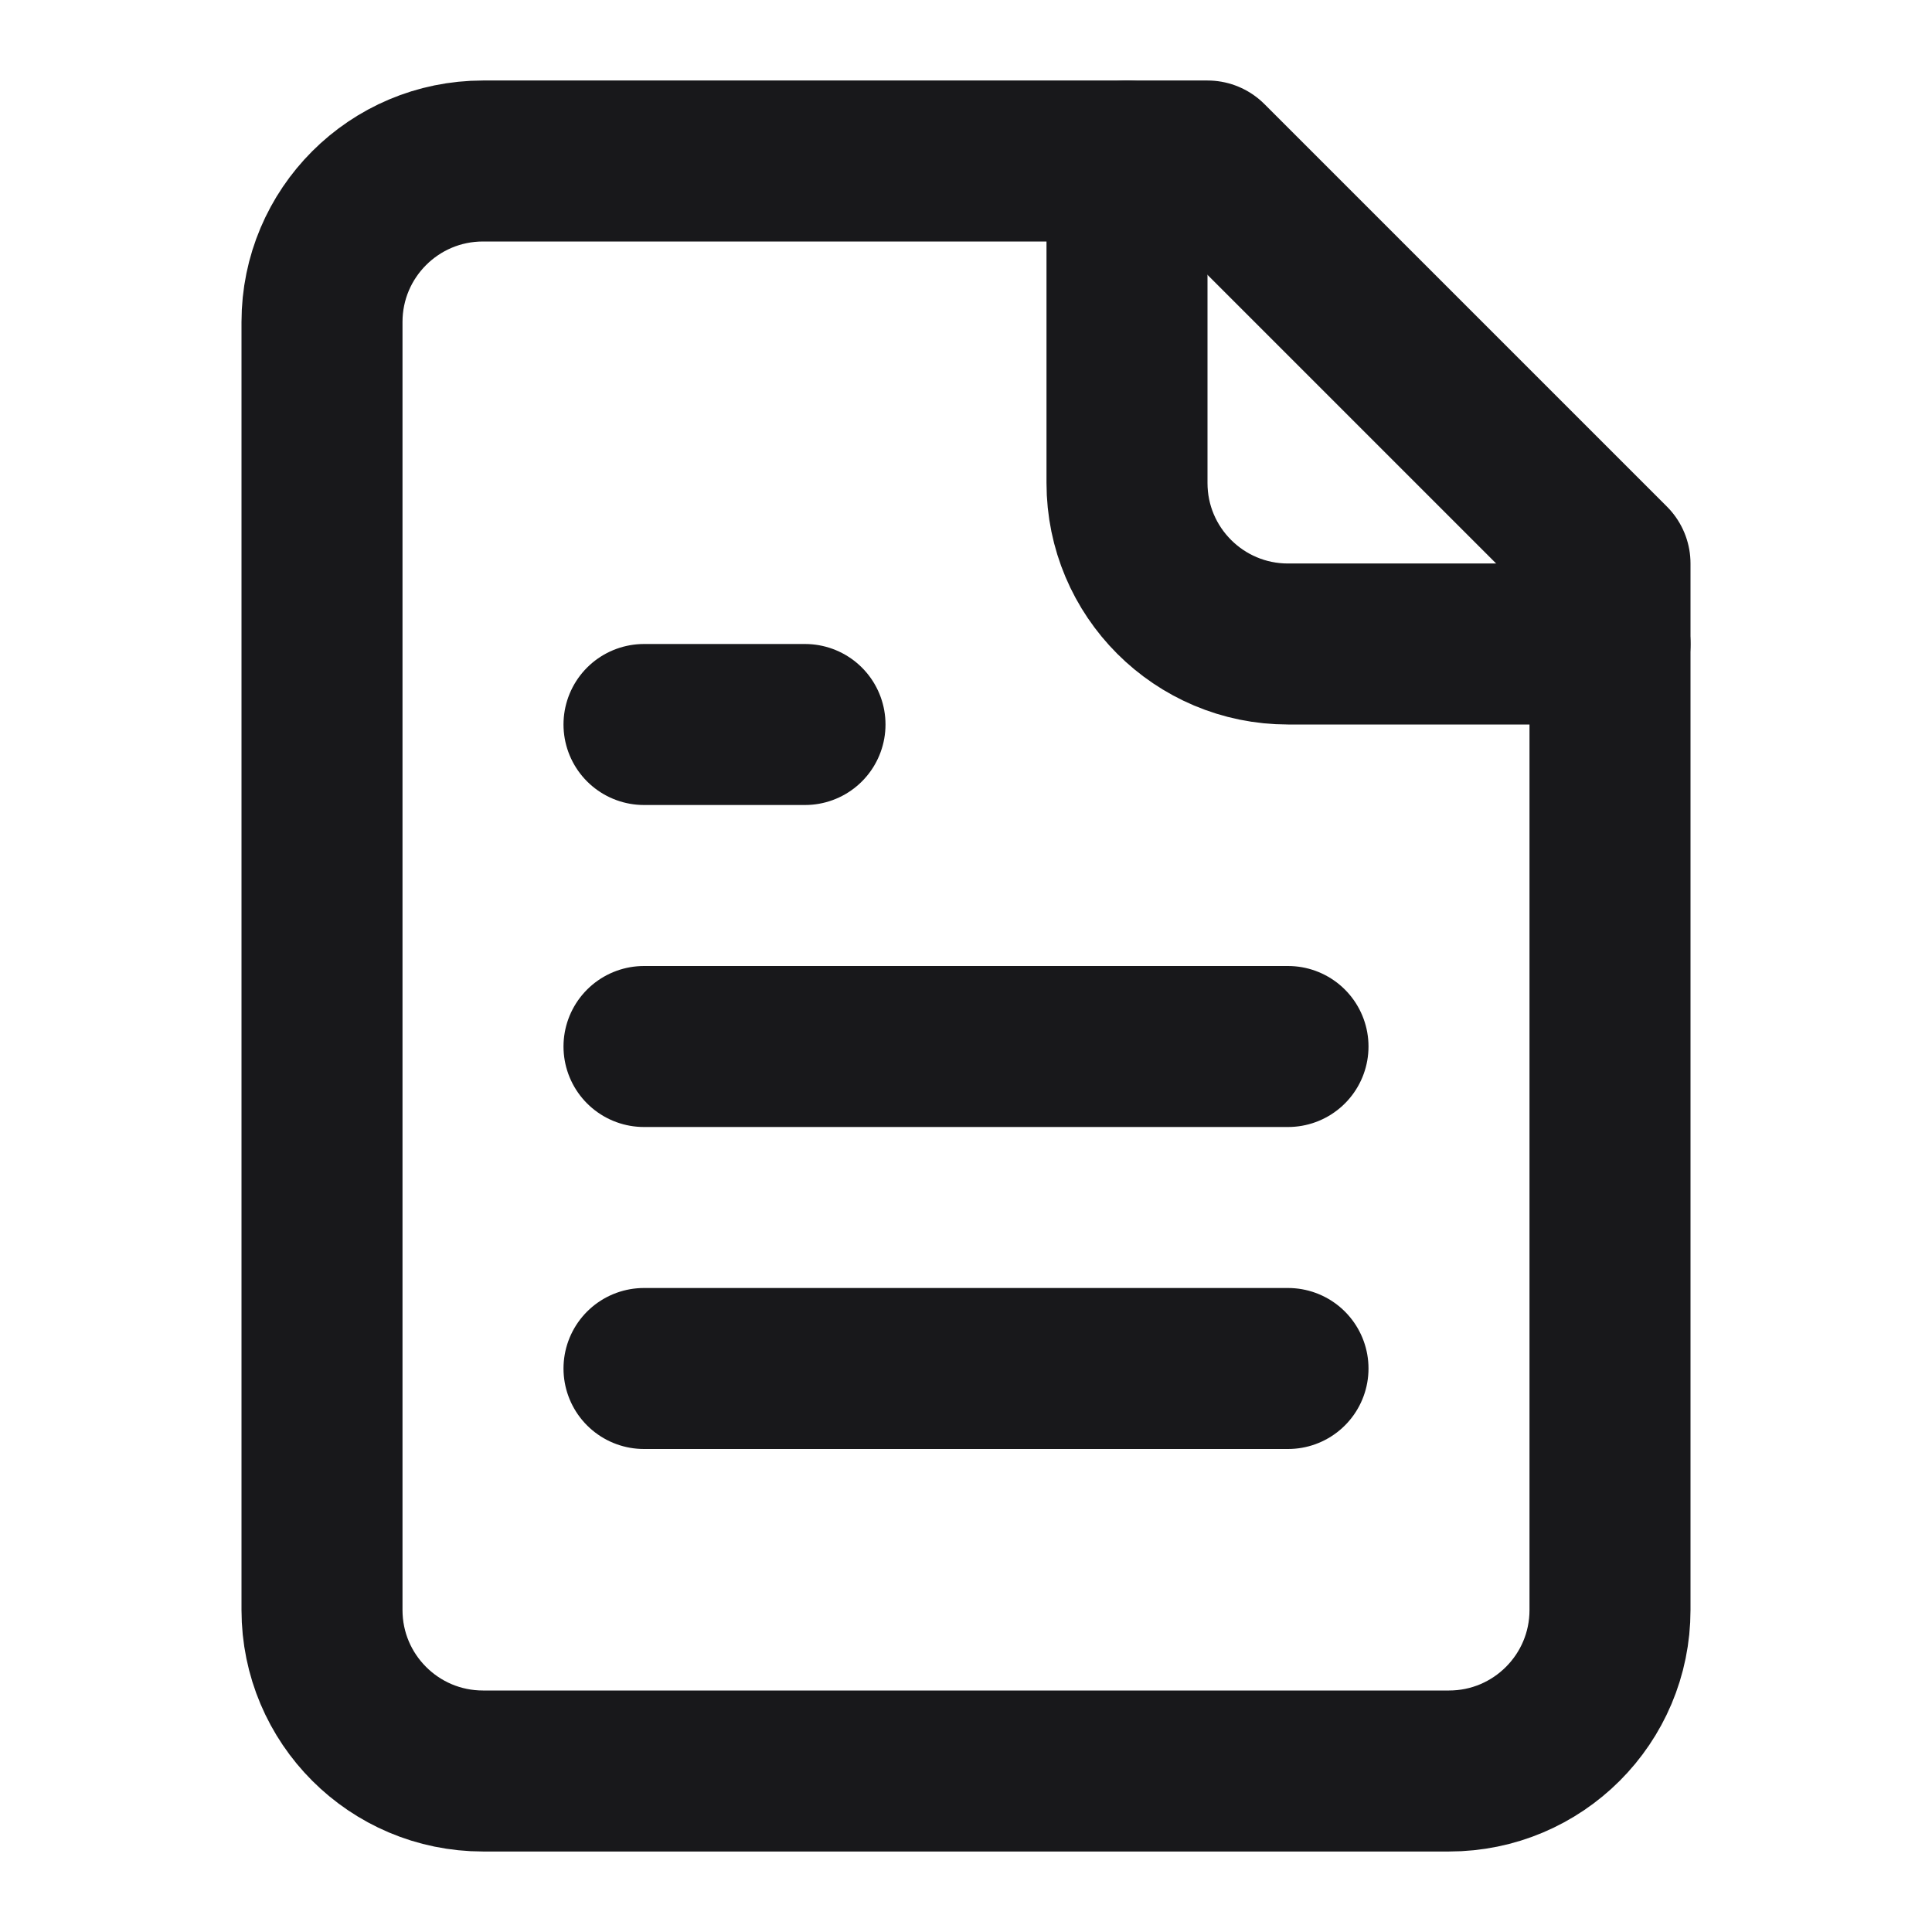
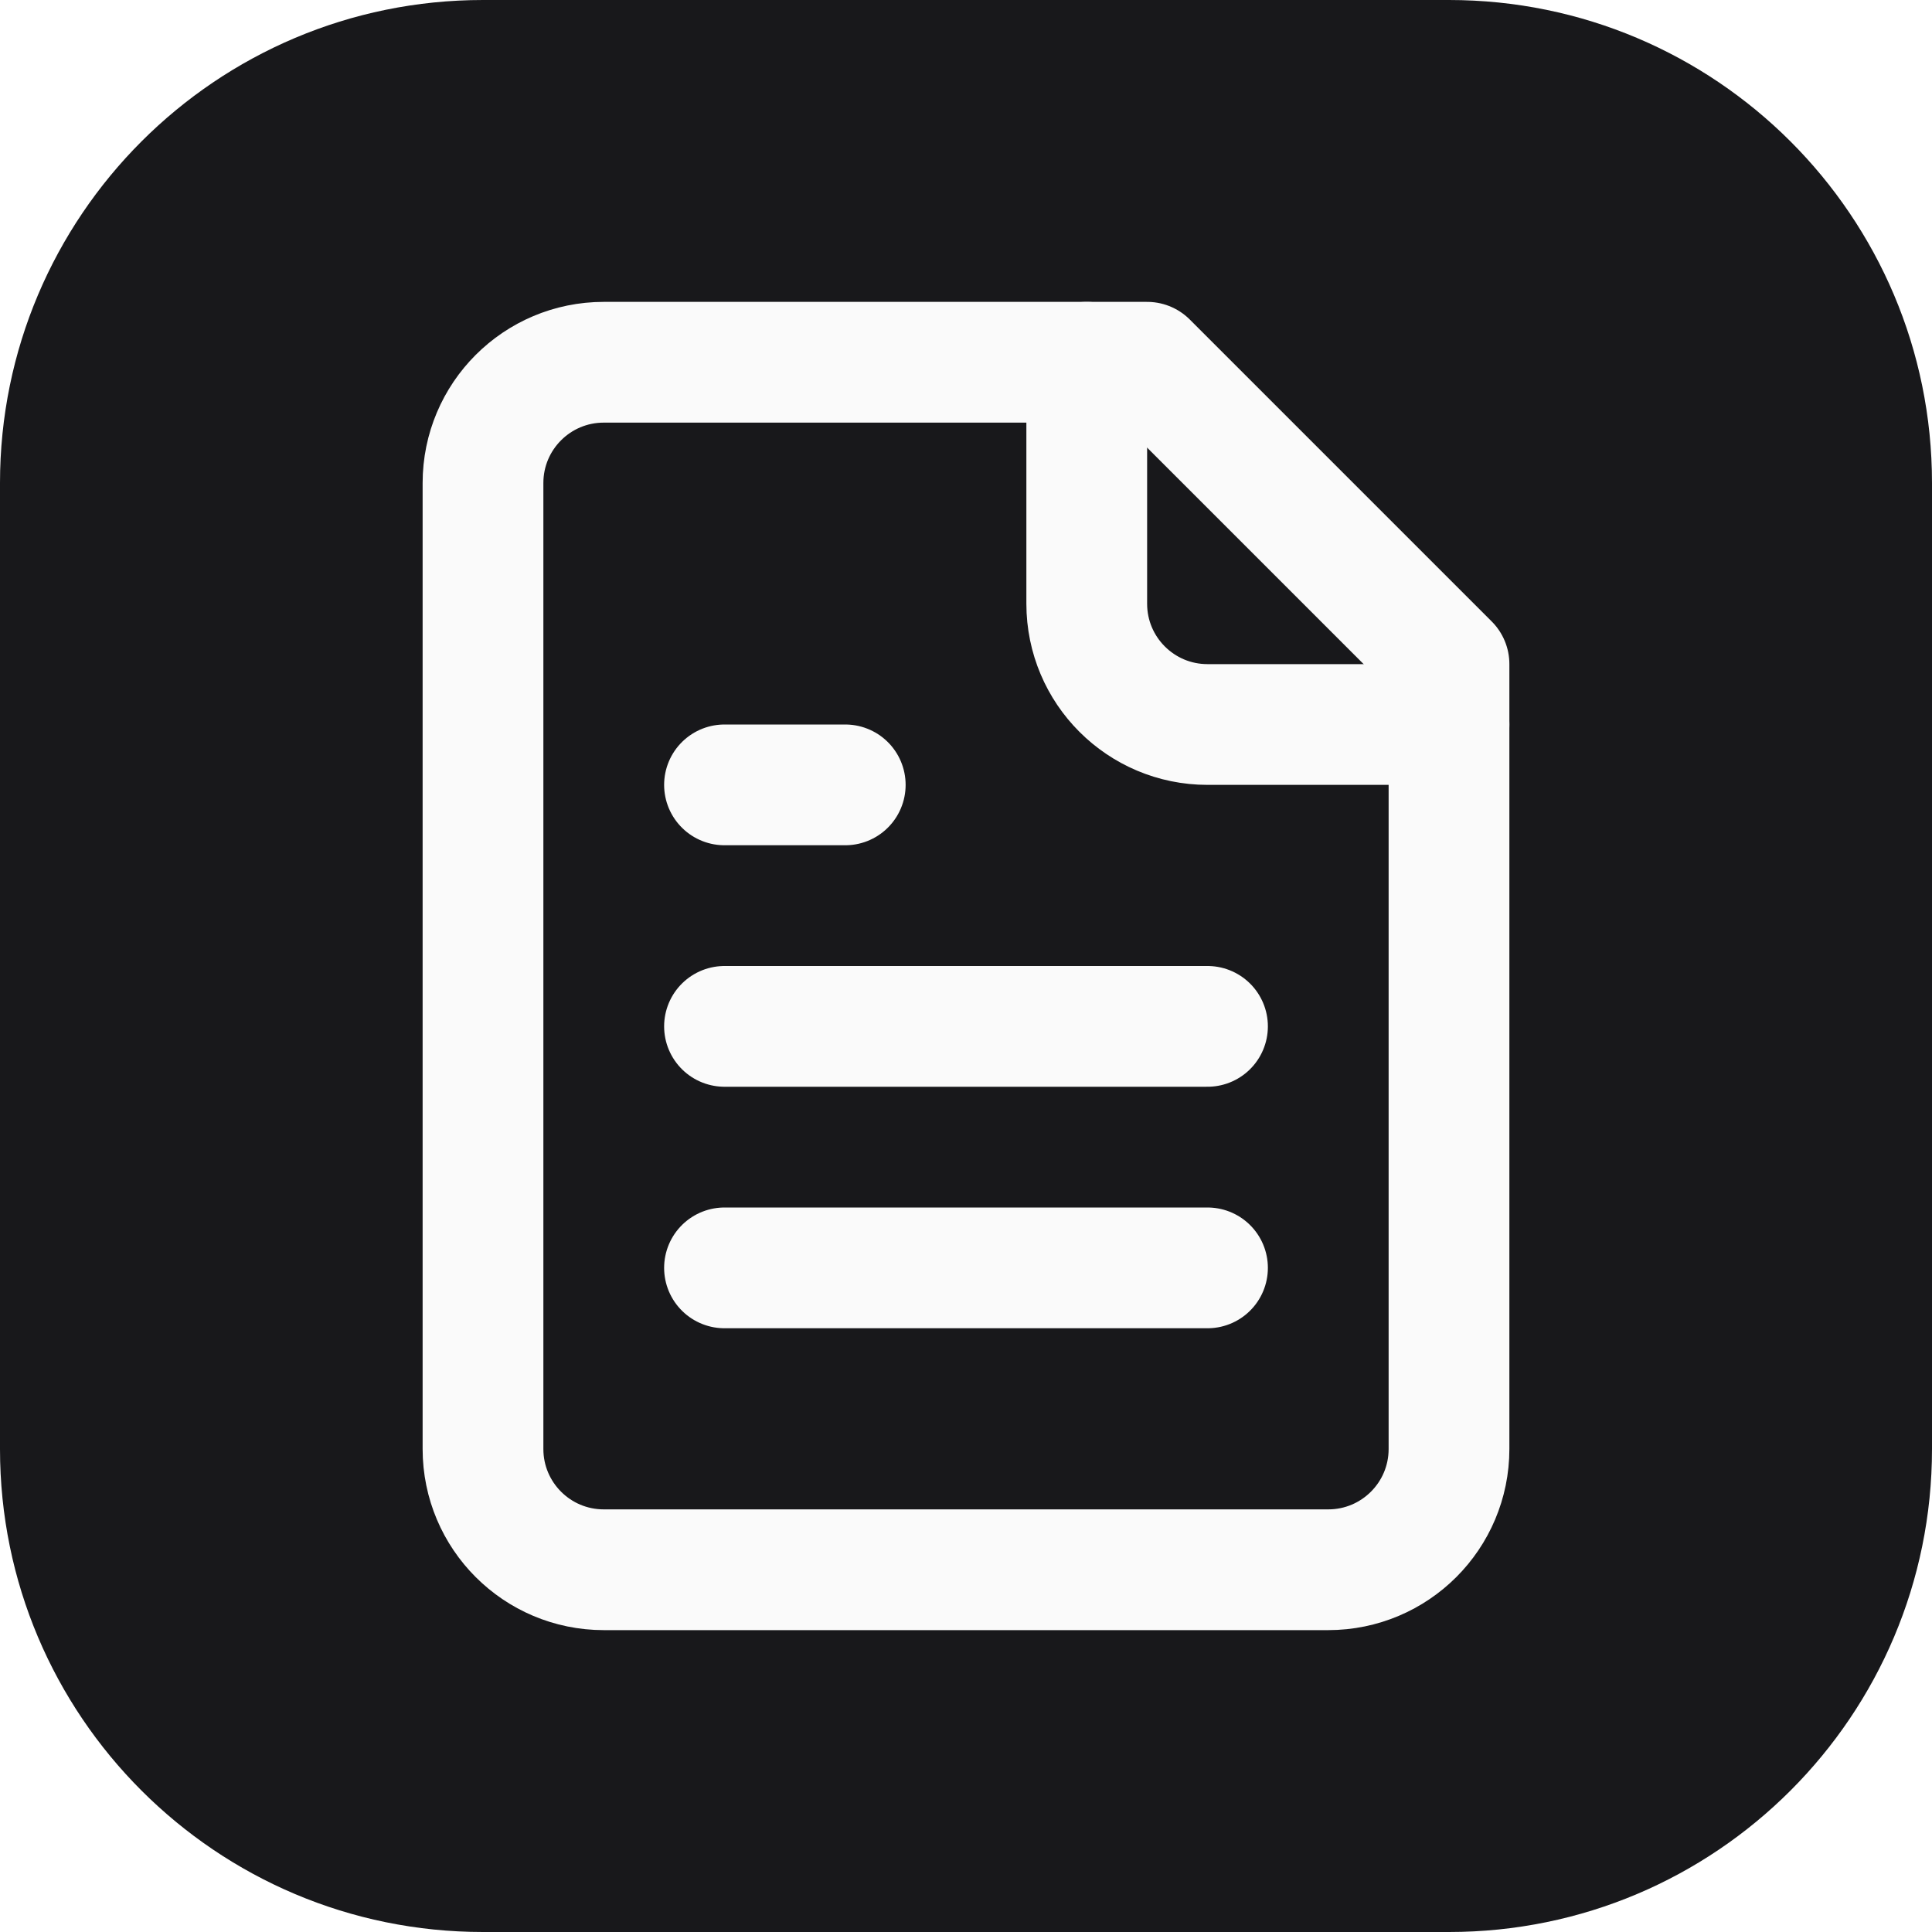
- <svg xmlns="http://www.w3.org/2000/svg" viewBox="0 0 24 24" fill="none">
+ <svg xmlns="http://www.w3.org/2000/svg" viewBox="0 0 32 32" fill="none">
  <style>
-     .icon { stroke: #18181b; stroke-width: 2; stroke-linecap: round; stroke-linejoin: round; fill: none; }
-     @media (prefers-color-scheme: dark) {
-       .icon { stroke: #fafafa; }
+     .bg { fill: #18181b; }
+     .icon { stroke: #fafafa; stroke-width: 2; stroke-linecap: round; stroke-linejoin: round; fill: none; }
+     @media (prefers-color-scheme: light) {
+       .bg { fill: #fafafa; }
+       .icon { stroke: #18181b; }
    }
  </style>
-   <path class="icon" d="M15 2H6a2 2 0 0 0-2 2v16a2 2 0 0 0 2 2h12a2 2 0 0 0 2-2V7Z" />
-   <path class="icon" d="M14 2v4a2 2 0 0 0 2 2h4" />
-   <path class="icon" d="M10 9H8" />
-   <path class="icon" d="M16 13H8" />
-   <path class="icon" d="M16 17H8" />
+   <rect class="bg" width="32" height="32" rx="8" />
+   <g transform="translate(4 4)">
+     <path class="icon" d="M15 2H6a2 2 0 0 0-2 2v16a2 2 0 0 0 2 2h12a2 2 0 0 0 2-2V7Z" />
+     <path class="icon" d="M14 2v4a2 2 0 0 0 2 2h4" />
+     <path class="icon" d="M10 9H8" />
+     <path class="icon" d="M16 13H8" />
+     <path class="icon" d="M16 17H8" />
+   </g>
</svg>
